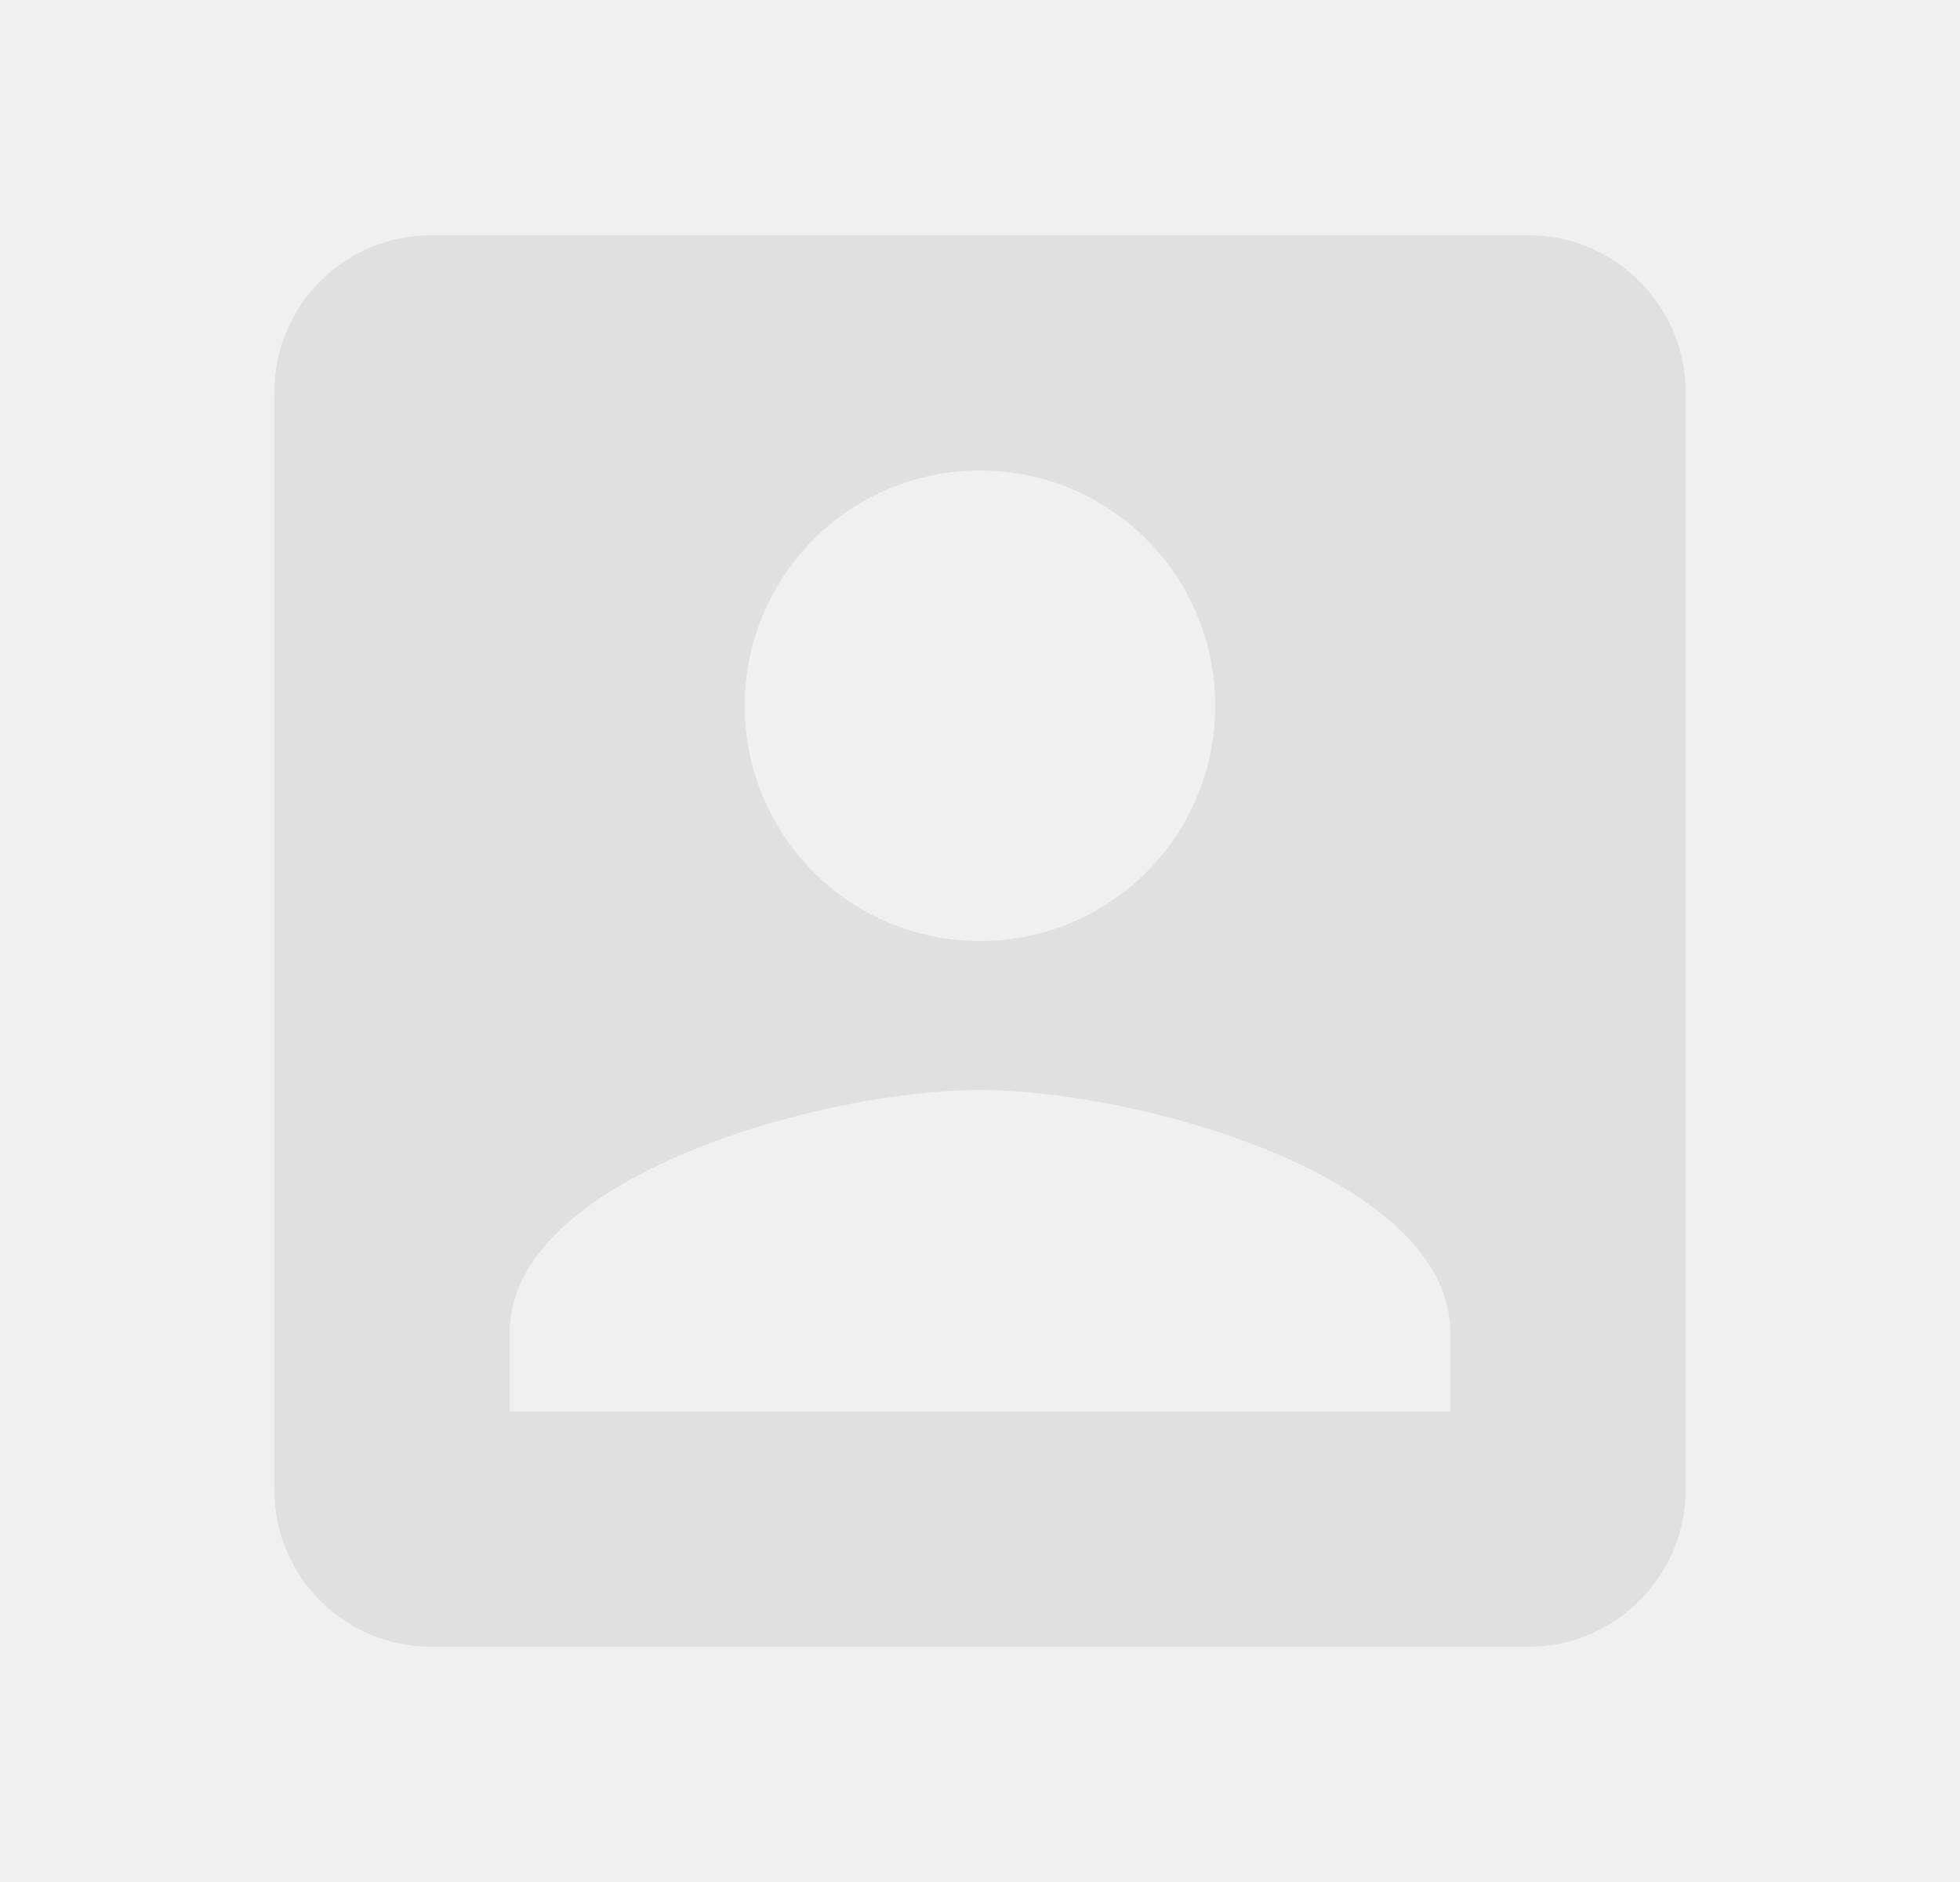
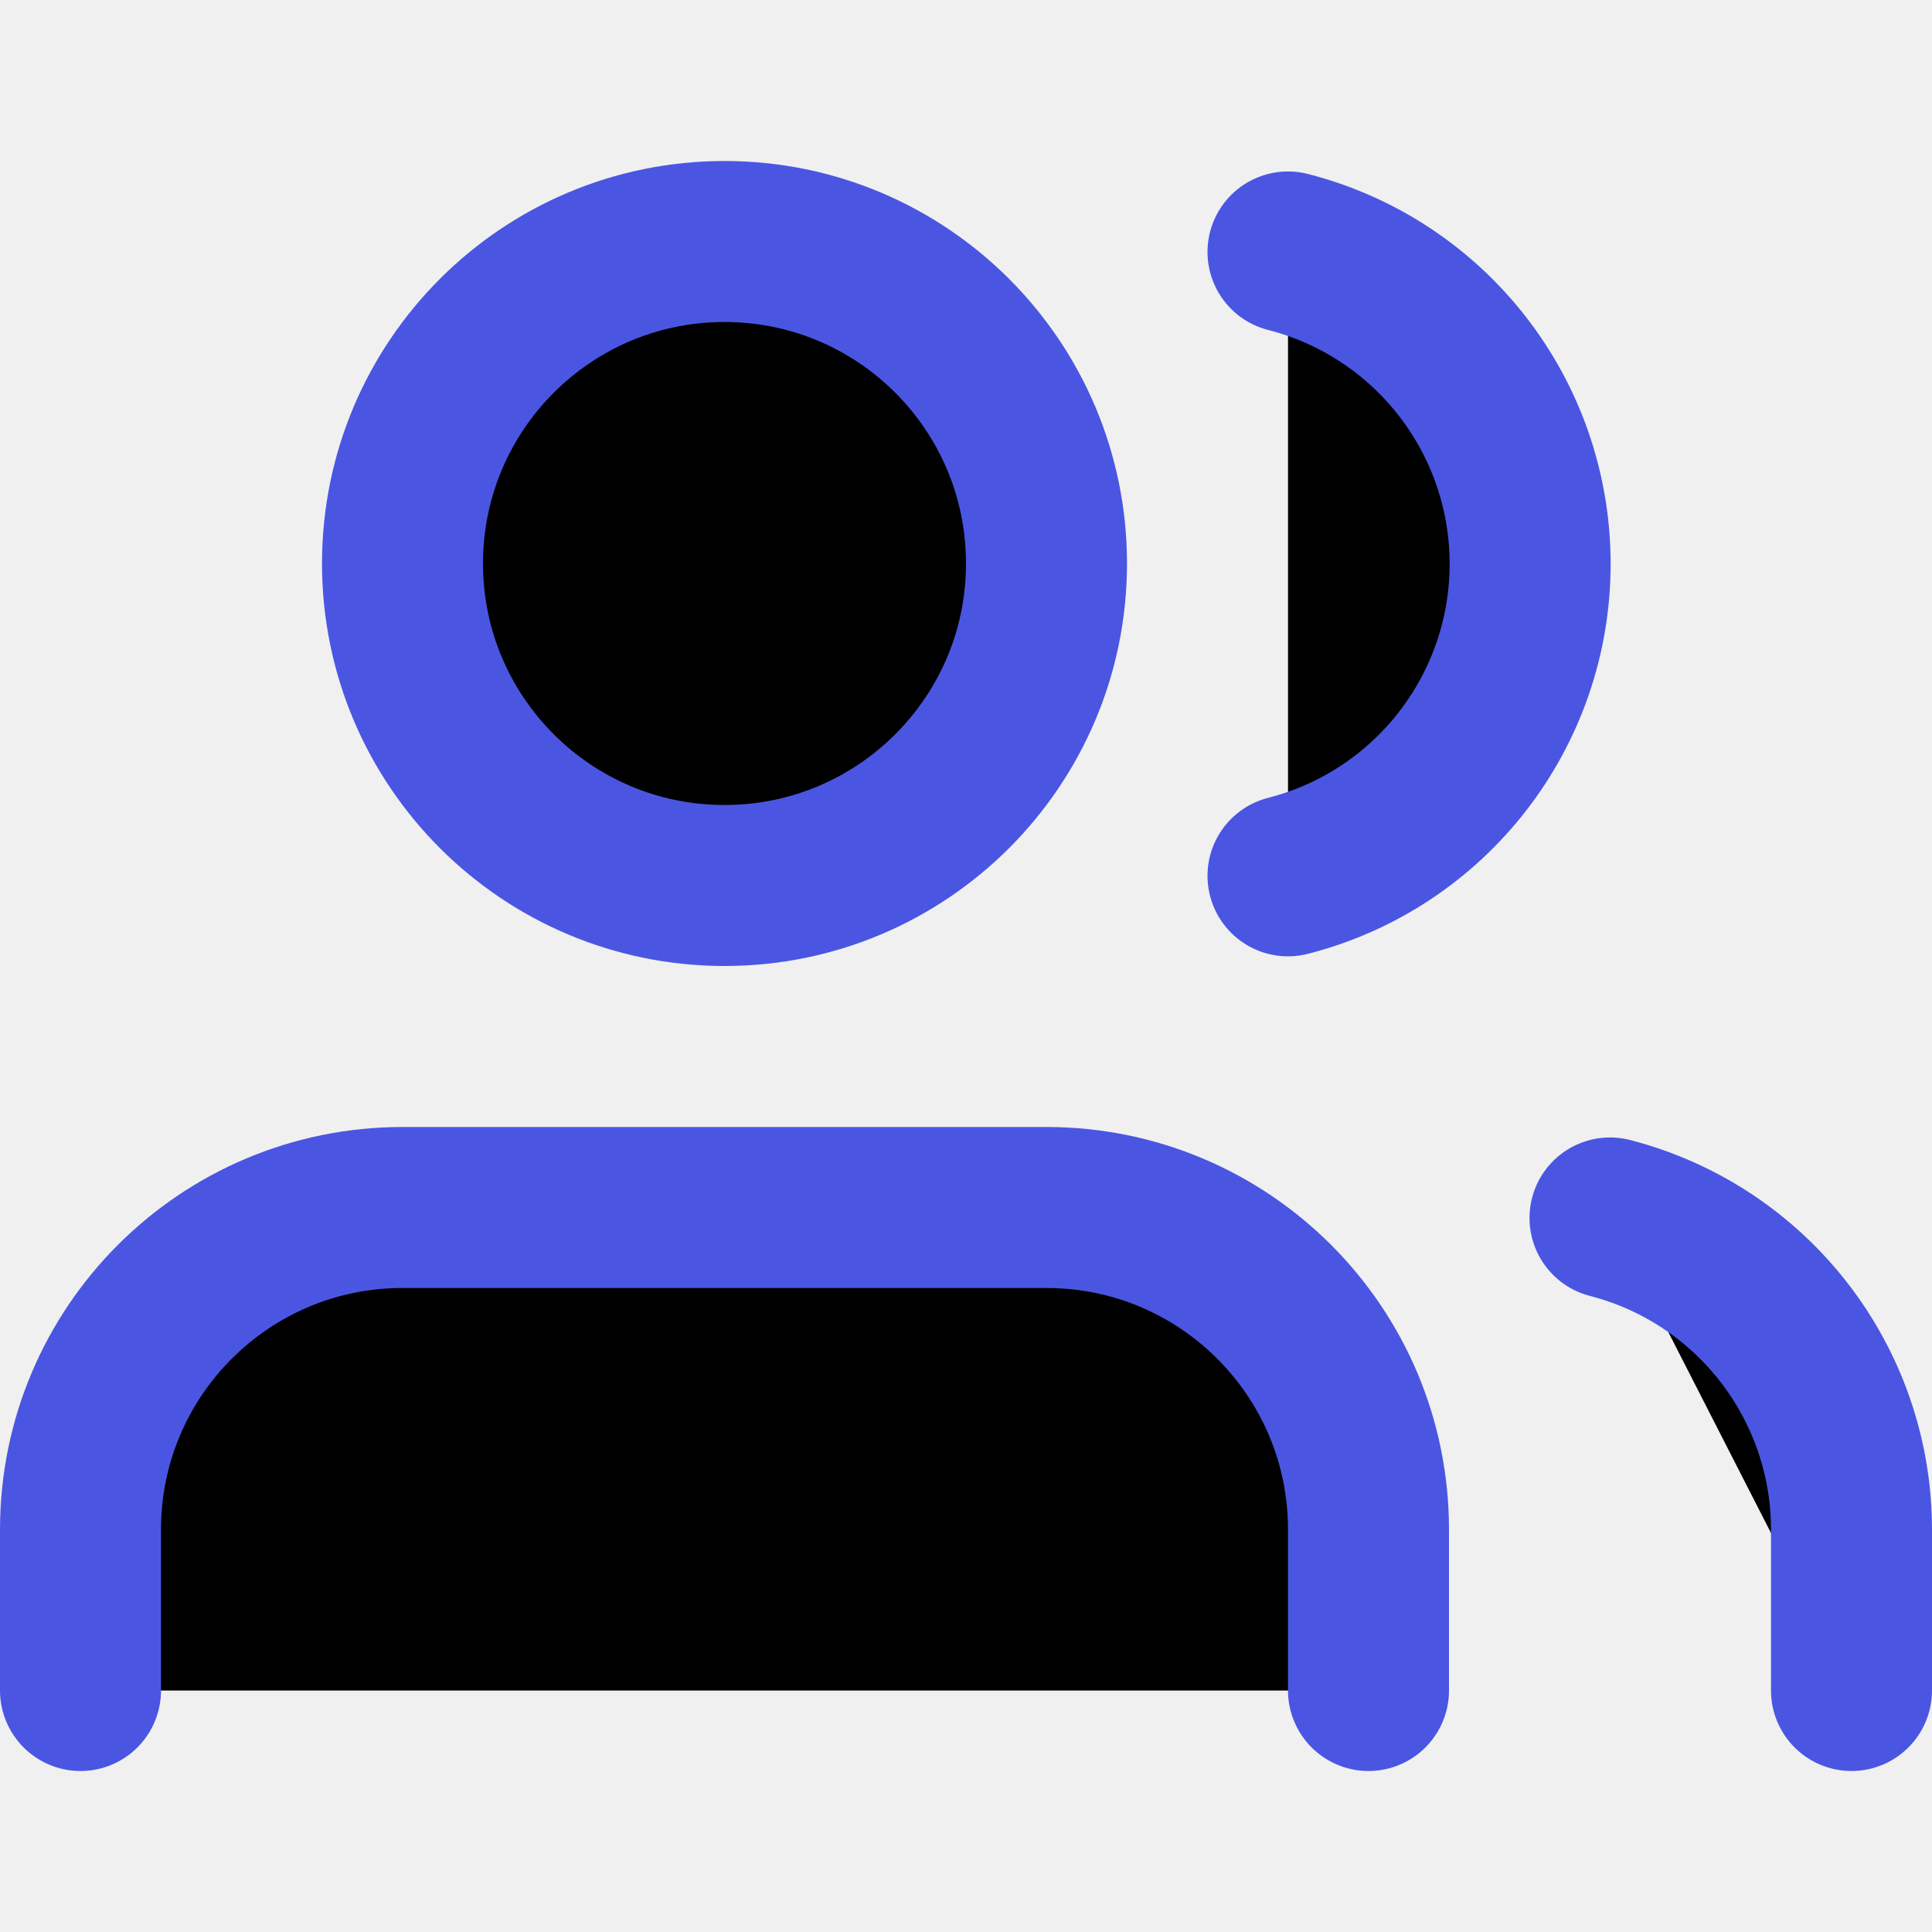
- <svg xmlns="http://www.w3.org/2000/svg" width="25" height="24" viewBox="0 0 25 24" fill="none">
-   <g clip-path="url(#clip0_5_3612)">
-     <path d="M3.5 5V19C3.5 20.1 4.39 21 5.5 21H19.5C20.6 21 21.5 20.1 21.5 19V5C21.5 3.9 20.6 3 19.5 3H5.5C4.39 3 3.5 3.9 3.5 5ZM15.5 9C15.5 10.66 14.16 12 12.5 12C10.84 12 9.5 10.66 9.5 9C9.5 7.34 10.84 6 12.5 6C14.16 6 15.5 7.34 15.5 9ZM6.5 17C6.5 15 10.5 13.9 12.5 13.9C14.5 13.9 18.5 15 18.5 17V18H6.5V17Z" fill="#E0E0E0" />
-   </g>
-   <defs>
-     <clipPath id="clip0_5_3612">
-       <rect width="24" height="24" fill="white" transform="translate(0.5)" />
-     </clipPath>
-   </defs>
+ <svg xmlns="http://www.w3.org/2000/svg" width="38" height="38" viewBox="0 0 24 24" fill="" stroke="#4a56e2" stroke-width="2" stroke-linecap="round" stroke-linejoin="round">
+   <path d="M17 21v-2a4 4 0 0 0-4-4H5a4 4 0 0 0-4 4v2" />
+   <circle cx="9" cy="7" r="4" />
+   <path d="M23 21v-2a4 4 0 0 0-3-3.87" />
+   <path d="M16 3.13a4 4 0 0 1 0 7.75" />
</svg>
